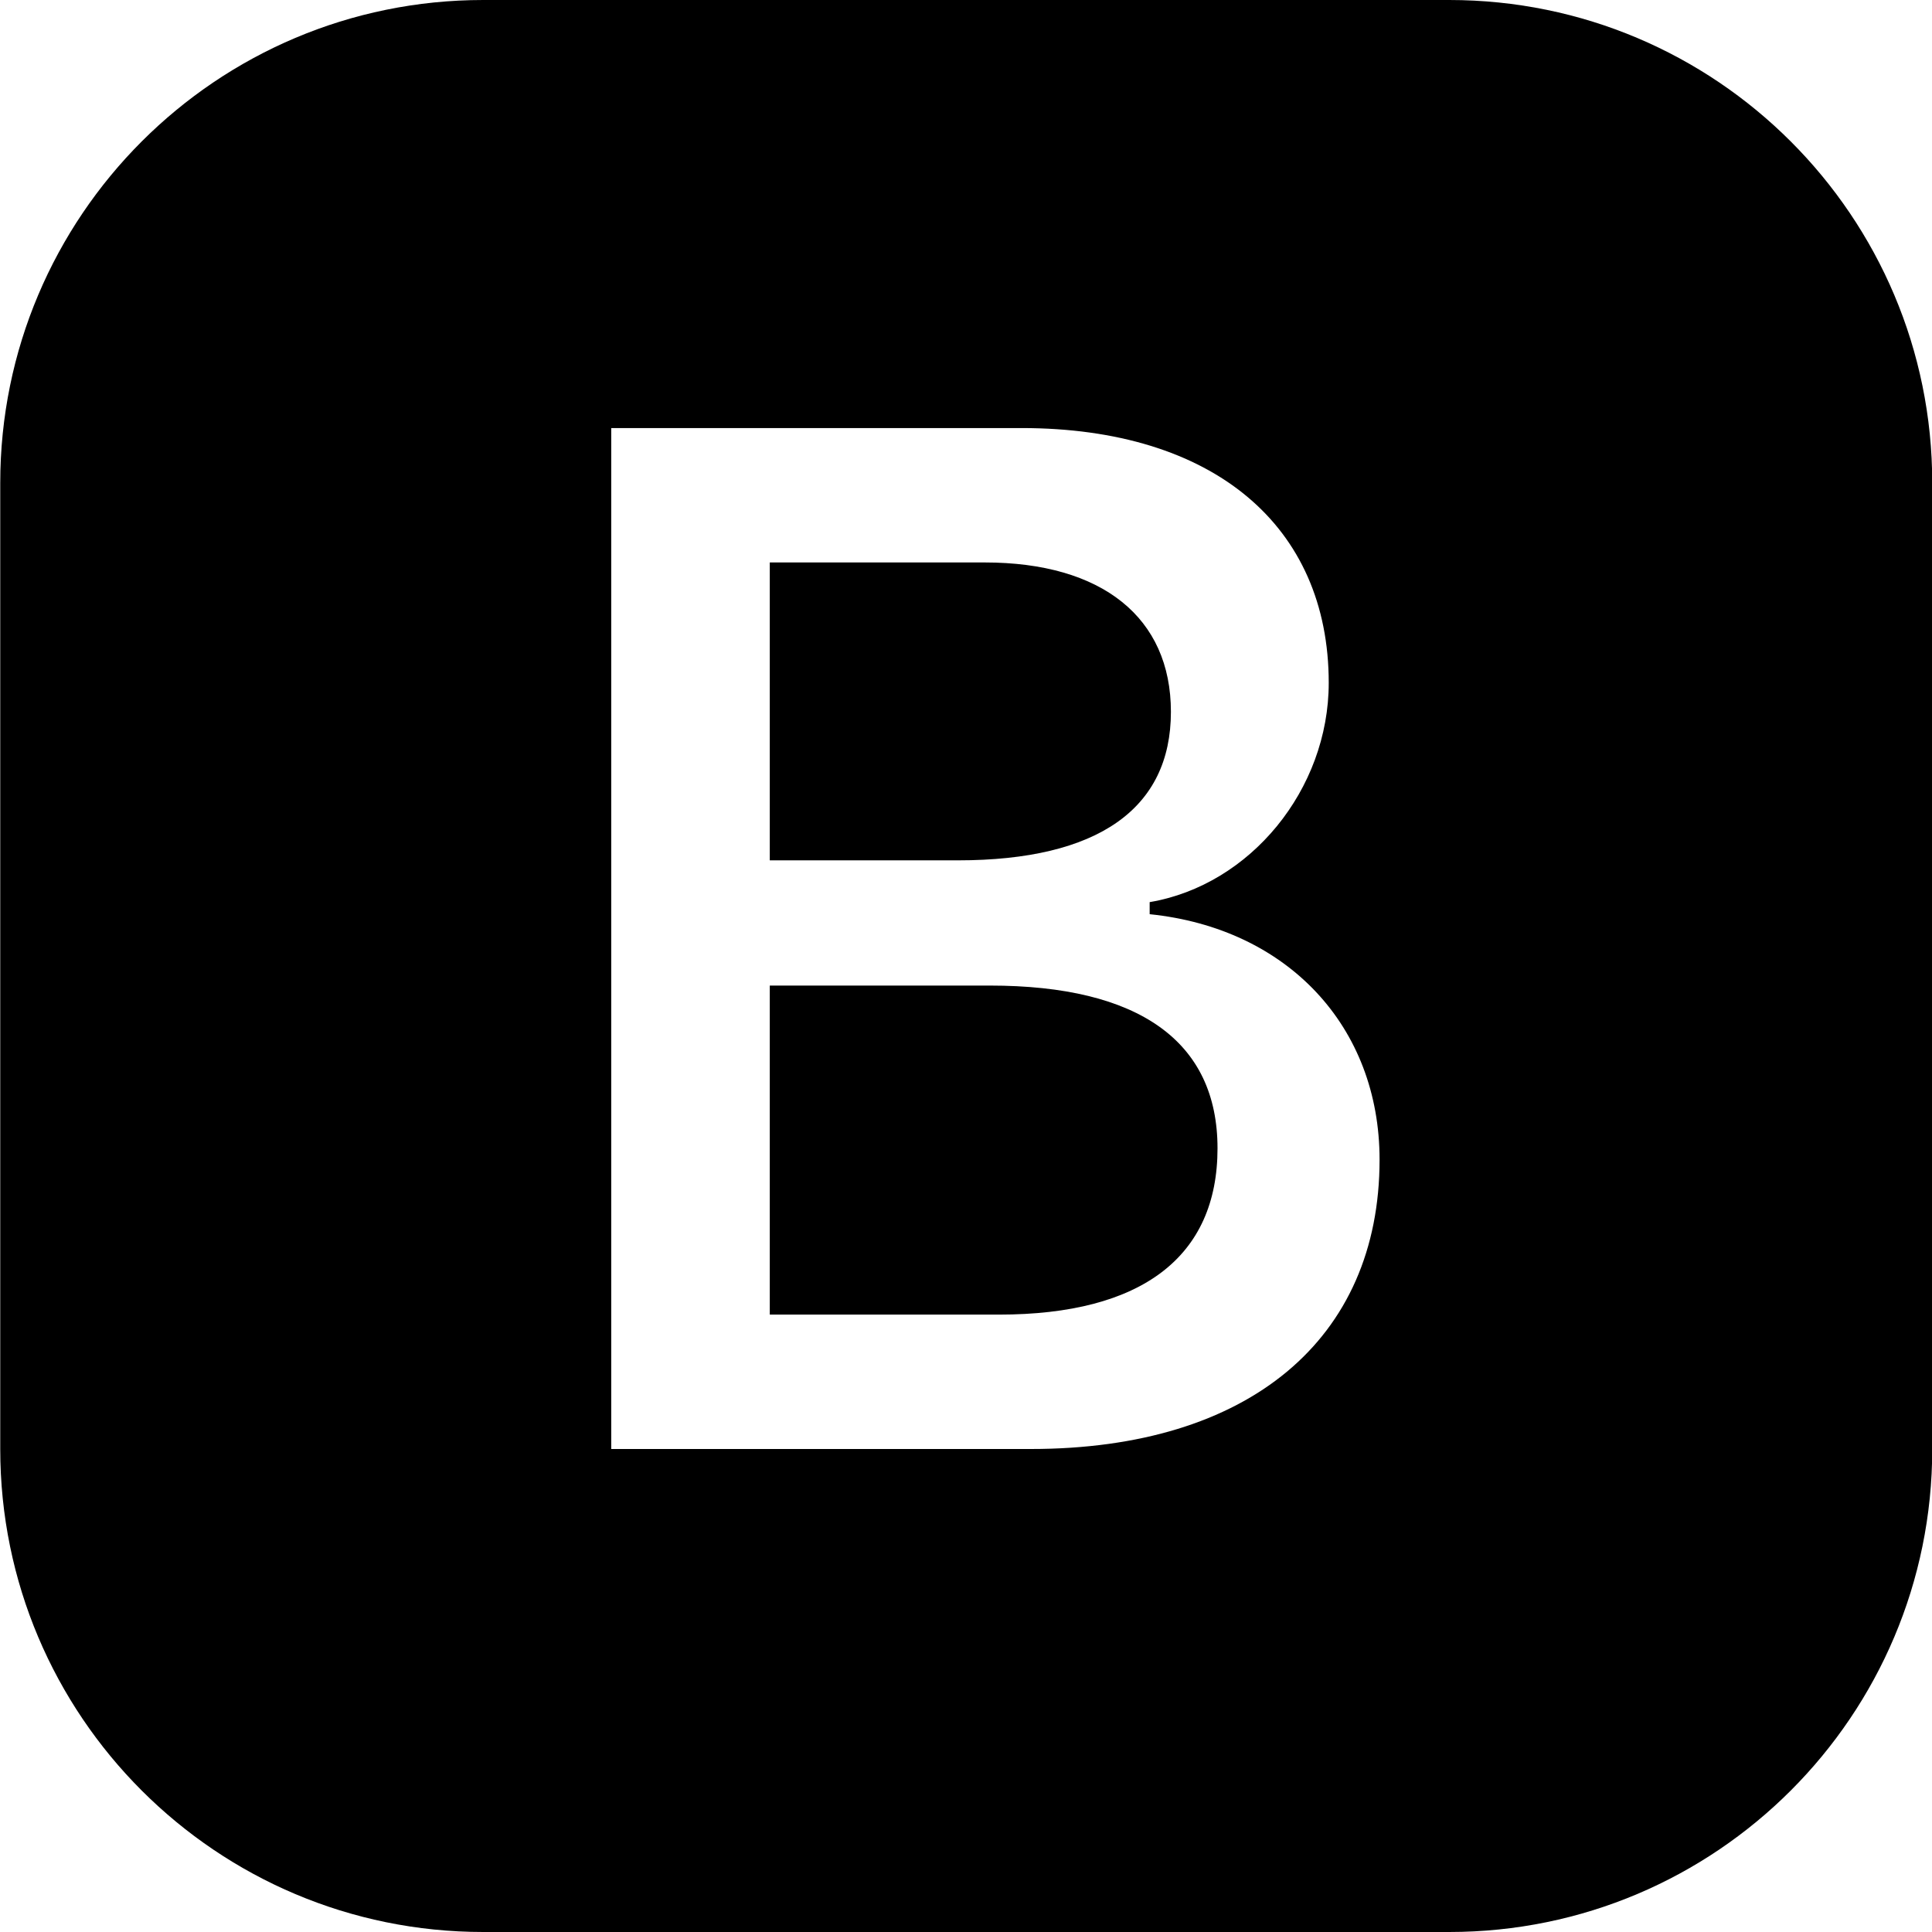
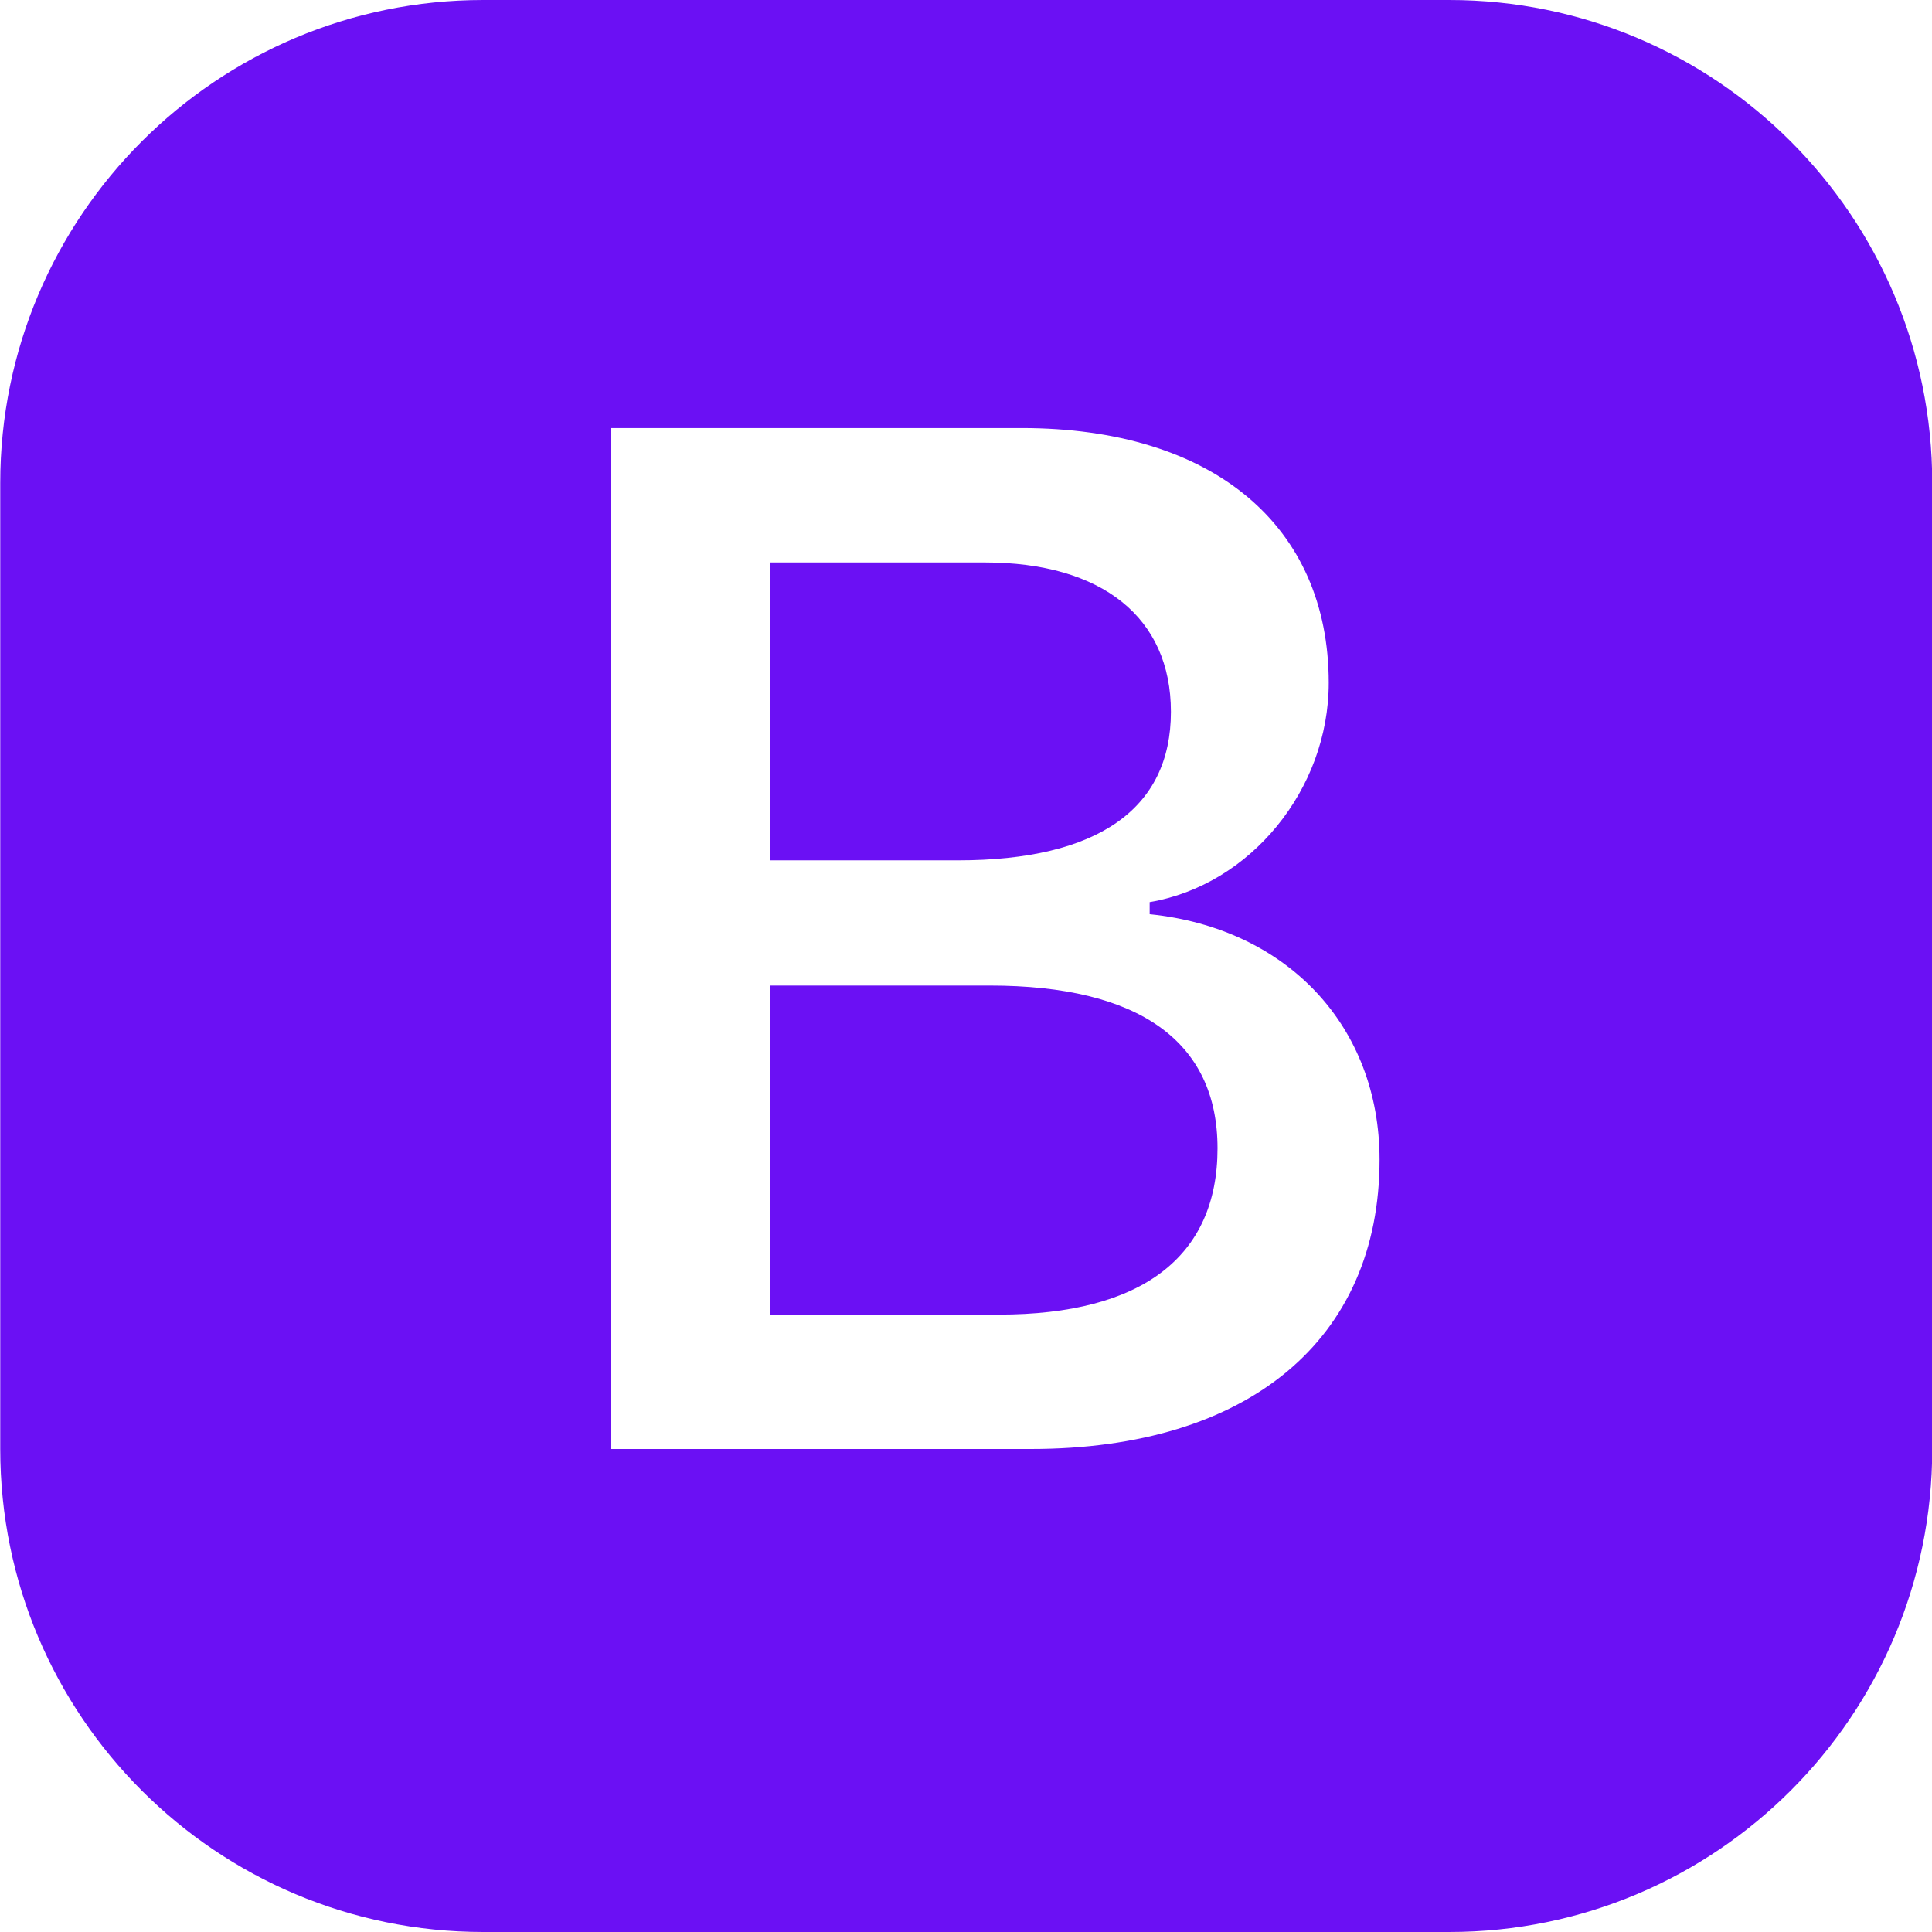
- <svg xmlns="http://www.w3.org/2000/svg" width="16" height="16" fill="currentColor" class="bi bi-bootstrap-fill" viewBox="0 0 16 16">
+ <svg xmlns="http://www.w3.org/2000/svg" width="16" height="16" fill="#6B10F4" class="bi bi-bootstrap-fill" viewBox="0 0 16 16">
  <path d="M6.375 7.125V4.658h1.78c.973 0 1.542.457 1.542 1.237 0 .802-.604 1.23-1.764 1.23H6.375zm0 3.762h1.898c1.184 0 1.81-.48 1.81-1.377 0-.885-.65-1.348-1.886-1.348H6.375v2.725z" />
  <path d="M4.002 0a4 4 0 0 0-4 4v8a4 4 0 0 0 4 4h8a4 4 0 0 0 4-4V4a4 4 0 0 0-4-4h-8zm1.06 12V3.545h3.399c1.587 0 2.543.809 2.543 2.11 0 .884-.65 1.675-1.483 1.816v.1c1.143.117 1.904.931 1.904 2.033 0 1.488-1.084 2.396-2.888 2.396H5.062z" />
</svg>
